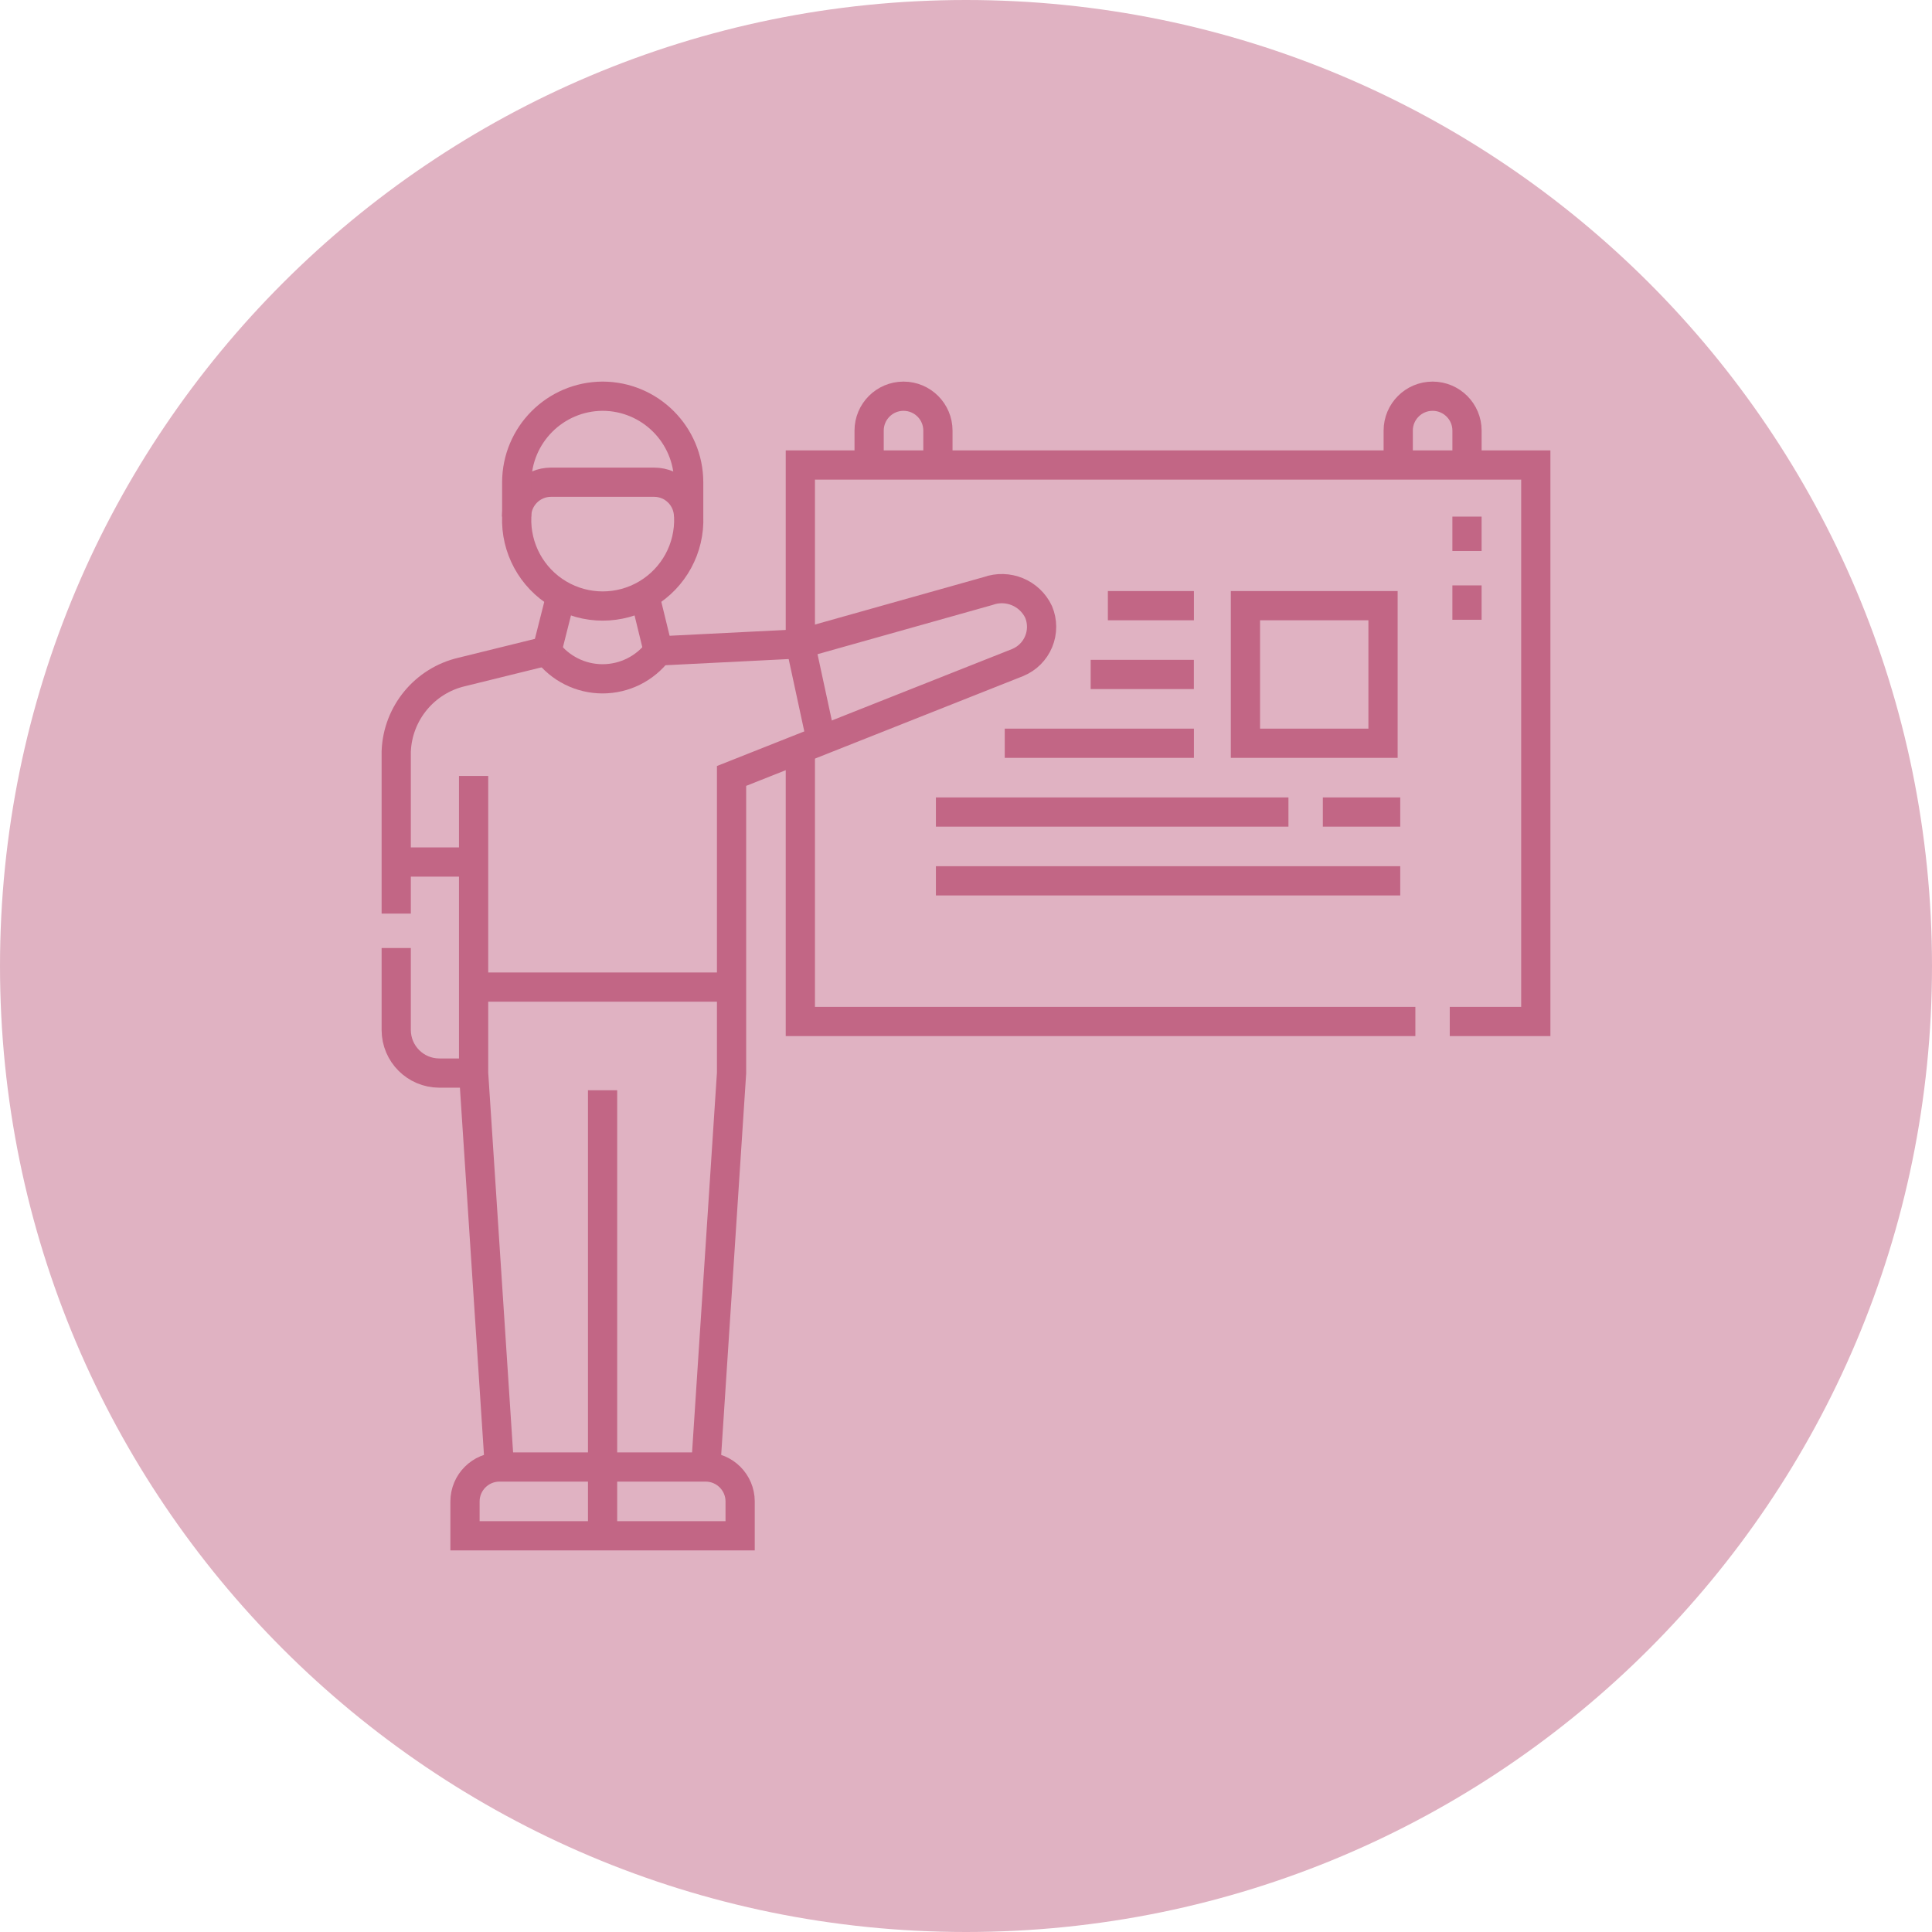
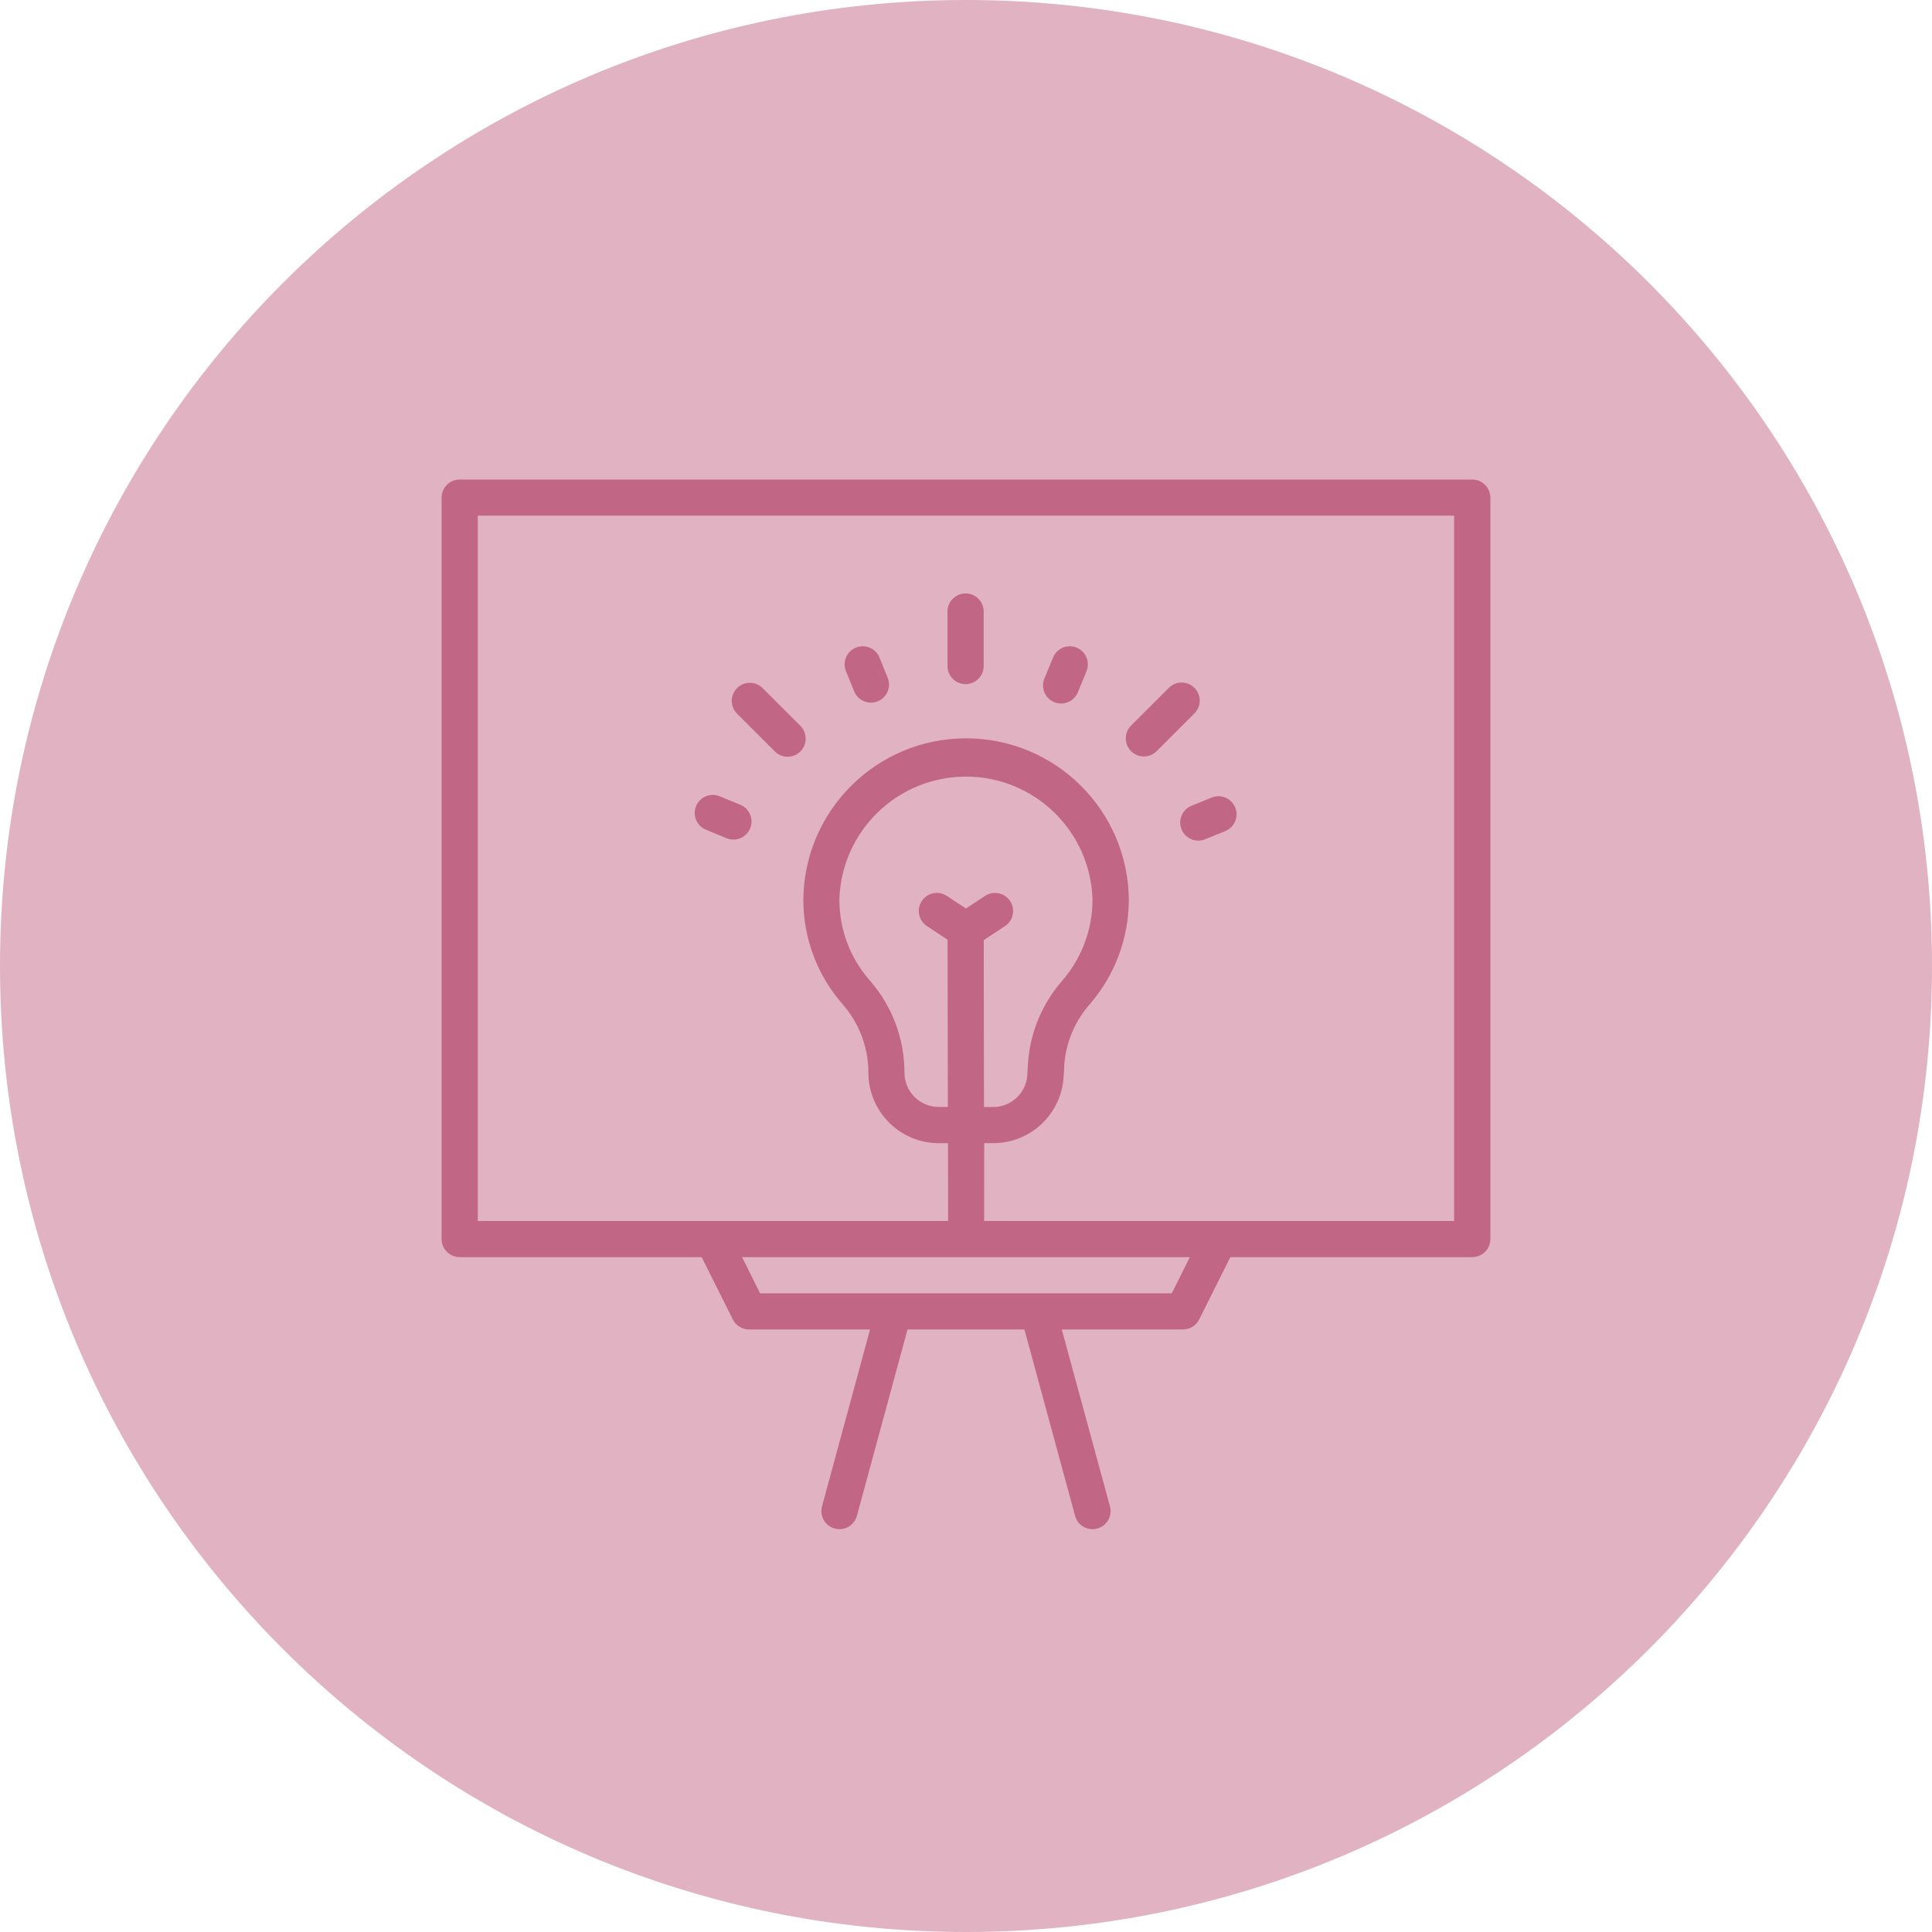
<svg xmlns="http://www.w3.org/2000/svg" width="119" height="119" viewBox="0 0 119 119">
-   <g id="Group_1113" data-name="Group 1113" transform="translate(-16192 -4213.264)">
-     <g id="Group_851" data-name="Group 851" transform="translate(16192.158 4213.554)">
+   <g id="Group_1110" data-name="Group 1110" transform="translate(-15726 -4213.264)">
+     <g id="Group_1105" data-name="Group 1105" transform="translate(15726.158 4213.554)">
      <circle id="Ellipse_100" data-name="Ellipse 100" cx="59.5" cy="59.5" r="59.5" transform="translate(118.842 -0.29) rotate(90)" fill="#e0b2c2" />
    </g>
-     <g id="presentation_12608853" transform="translate(16208.904 4230.169)">
-       <g id="Group_882" data-name="Group 882" transform="translate(7.5 7.5)">
-         <line id="Line_110" data-name="Line 110" y2="27.442" transform="translate(12.711 42.749)" fill="none" stroke="#c26685" stroke-miterlimit="22.926" stroke-width="1.8" />
-         <path id="Path_1585" data-name="Path 1585" d="M39.619,474.5a2.125,2.125,0,0,0-2.118,2.118v2.118H54.448v-2.118A2.125,2.125,0,0,0,52.33,474.5Z" transform="translate(-33.264 -408.546)" fill="none" stroke="#c26685" stroke-miterlimit="22.926" stroke-width="1.8" fill-rule="evenodd" />
-         <path id="Path_1586" data-name="Path 1586" d="M73.212,96.5l.916-3.62m5.945,3.62-.887-3.636" transform="translate(-63.931 -80.806)" fill="none" stroke="#c26685" stroke-miterlimit="22.926" stroke-width="1.8" fill-rule="evenodd" />
-         <path id="Path_1587" data-name="Path 1587" d="M70.592,47.126a2.12,2.12,0,0,0-2.114-2.117H62.114A2.12,2.12,0,0,0,60,47.126" transform="translate(-52.585 -39.712)" fill="none" stroke="#c26685" stroke-miterlimit="22.926" stroke-width="1.8" fill-rule="evenodd" />
-         <path id="Path_1588" data-name="Path 1588" d="M65.3,7.5a5.312,5.312,0,0,1,5.3,5.3v2.118a5.3,5.3,0,1,1-10.592,0V12.8A5.312,5.312,0,0,1,65.3,7.5Z" transform="translate(-52.585 -7.501)" fill="none" stroke="#c26685" stroke-miterlimit="22.926" stroke-width="1.8" fill-rule="evenodd" />
-         <line id="Line_111" data-name="Line 111" x1="4.767" transform="translate(0 28.691)" fill="none" stroke="#c26685" stroke-miterlimit="22.926" stroke-width="1.8" />
-         <line id="Line_112" data-name="Line 112" x2="15.888" transform="translate(4.767 36.394)" fill="none" stroke="#c26685" stroke-miterlimit="22.926" stroke-width="1.8" />
-         <path id="Path_1589" data-name="Path 1589" d="M26.566,145.726l1.589-24.265v-18.3l17.626-6.987a2.377,2.377,0,0,0,1.287-3.115,2.506,2.506,0,0,0-3.115-1.287L32.392,95.024l-8.751.439m-6.86,0-5.235,1.291a5.23,5.23,0,0,0-4.045,4.9v9.986m0,2.119v5.055a2.656,2.656,0,0,0,2.648,2.648h2.118m1.589,24.265-1.589-24.265v-18.3" transform="translate(-7.5 -79.772)" fill="none" stroke="#c26685" stroke-miterlimit="22.926" stroke-width="1.8" fill-rule="evenodd" />
-         <path id="Path_1590" data-name="Path 1590" d="M183.749,48.515V37.5h45.3V71.775h-5.3m-2.118,0H183.749v-16.8" transform="translate(-158.857 -33.263)" fill="none" stroke="#c26685" stroke-miterlimit="22.926" stroke-width="1.8" fill-rule="evenodd" />
-         <path id="Path_1591" data-name="Path 1591" d="M474.5,62.118V60m0,6.355V64.237" transform="translate(-408.546 -52.585)" fill="none" stroke="#c26685" stroke-miterlimit="22.926" stroke-width="1.8" fill-rule="evenodd" />
-         <path id="Path_1592" data-name="Path 1592" d="M444.5,11.737V9.618a2.118,2.118,0,1,1,4.237,0v2.118" transform="translate(-382.782 -7.5)" fill="none" stroke="#c26685" stroke-miterlimit="22.926" stroke-width="1.8" fill-rule="evenodd" />
-         <path id="Path_1593" data-name="Path 1593" d="M217.986,11.737V9.618a2.118,2.118,0,0,0-4.237,0v2.118" transform="translate(-184.62 -7.5)" fill="none" stroke="#c26685" stroke-miterlimit="22.926" stroke-width="1.8" fill-rule="evenodd" />
-         <line id="Line_113" data-name="Line 113" x2="1.285" y2="5.953" transform="translate(24.892 15.252)" fill="none" stroke="#c26685" stroke-miterlimit="22.926" stroke-width="1.8" />
-         <path id="Path_1594" data-name="Path 1594" d="M73.212,118.607a4.288,4.288,0,0,0,6.86,0" transform="translate(-63.931 -102.915)" fill="none" stroke="#c26685" stroke-miterlimit="22.926" stroke-width="1.8" fill-rule="evenodd" />
-         <path id="Path_1595" data-name="Path 1595" d="M252.407,103.083h6.356m-15.889,8.474h21.714m-21.714,4.237h28.6m-4.767-4.237h4.767M253.466,98.846h5.3m-11.652,8.474h11.652" transform="translate(-209.632 -85.945)" fill="none" stroke="#c26685" stroke-miterlimit="22.926" stroke-width="1.8" fill-rule="evenodd" />
-         <rect id="Rectangle_434" data-name="Rectangle 434" width="8.474" height="8.474" transform="translate(52.308 12.901)" fill="none" stroke="#c26685" stroke-miterlimit="22.926" stroke-width="1.8" />
+     <g id="paint_13701778" transform="translate(15474.199 3894.802)">
+       <g id="ICON" transform="translate(279 347.997)">
+         <path id="Path_1639" data-name="Path 1639" d="M295.019,395.894l1.92,3.839a1.112,1.112,0,0,0,1,.616h7.453l-2.958,10.887a1.114,1.114,0,1,0,2.15.584l3.116-11.471h7.2l3.116,11.471a1.114,1.114,0,1,0,2.15-.584L317.2,400.349h7.463a1.112,1.112,0,0,0,1-.616l1.92-3.839h14.9a1.114,1.114,0,0,0,1.114-1.114V349.111A1.114,1.114,0,0,0,342.487,348H280.114A1.114,1.114,0,0,0,279,349.111V394.78a1.114,1.114,0,0,0,1.114,1.114Zm3.6,2.228h25.355l1.114-2.228H297.509Zm13.8-4.455h28.947V350.225H281.228v43.442H310.2l-.007-4.792h-.564a4.339,4.339,0,0,1-4.339-4.339v0a6.4,6.4,0,0,0-1.549-4.172,9.76,9.76,0,0,1-2.46-6.5,10.025,10.025,0,0,1,20.049,0,9.849,9.849,0,0,1-2.446,6.5,6.391,6.391,0,0,0-1.527,3.643c-.013.174-.028.67-.042.74a4.338,4.338,0,0,1-4.334,4.126h-.559Zm-.01-7.019h.562a2.111,2.111,0,0,0,2.112-2.112c0-.086.036-.6.051-.773a8.6,8.6,0,0,1,2.054-4.851l.006-.007a7.628,7.628,0,0,0,1.9-5.041,7.8,7.8,0,0,0-15.593,0,7.539,7.539,0,0,0,1.906,5.025l.011.012a8.625,8.625,0,0,1,2.093,5.631v0a2.11,2.11,0,0,0,2.112,2.112h.56l-.017-10.3-1.286-.849a1.114,1.114,0,0,1,1.226-1.86l1.192.786,1.192-.786a1.114,1.114,0,0,1,1.226,1.86l-1.322.872Zm14.023-19.06-1.243.506a1.114,1.114,0,1,0,.84,2.064l1.243-.506a1.114,1.114,0,0,0-.84-2.064Zm-29.033.443-1.241-.511a1.114,1.114,0,1,0-.849,2.059l1.241.512a1.114,1.114,0,0,0,.849-2.061Zm-.2-5.61,2.326,2.326a1.114,1.114,0,1,0,1.576-1.575l-2.326-2.326a1.114,1.114,0,1,0-1.576,1.575Zm26.578-1.575-2.326,2.326a1.114,1.114,0,0,0,1.575,1.575l2.326-2.326a1.114,1.114,0,1,0-1.575-1.575Zm-7.125-1.859-.511,1.241a1.114,1.114,0,1,0,2.059.849l.511-1.241a1.114,1.114,0,1,0-2.059-.849Zm-10.175,1.22-.506-1.244a1.114,1.114,0,0,0-2.064.84l.506,1.243a1.114,1.114,0,1,0,2.064-.839Zm3.684-4.078v3.357a1.114,1.114,0,0,0,2.228,0v-3.357a1.114,1.114,0,1,0-2.228,0Z" transform="translate(-279 -347.997)" fill="#c26685" fill-rule="evenodd" />
      </g>
    </g>
  </g>
</svg>
